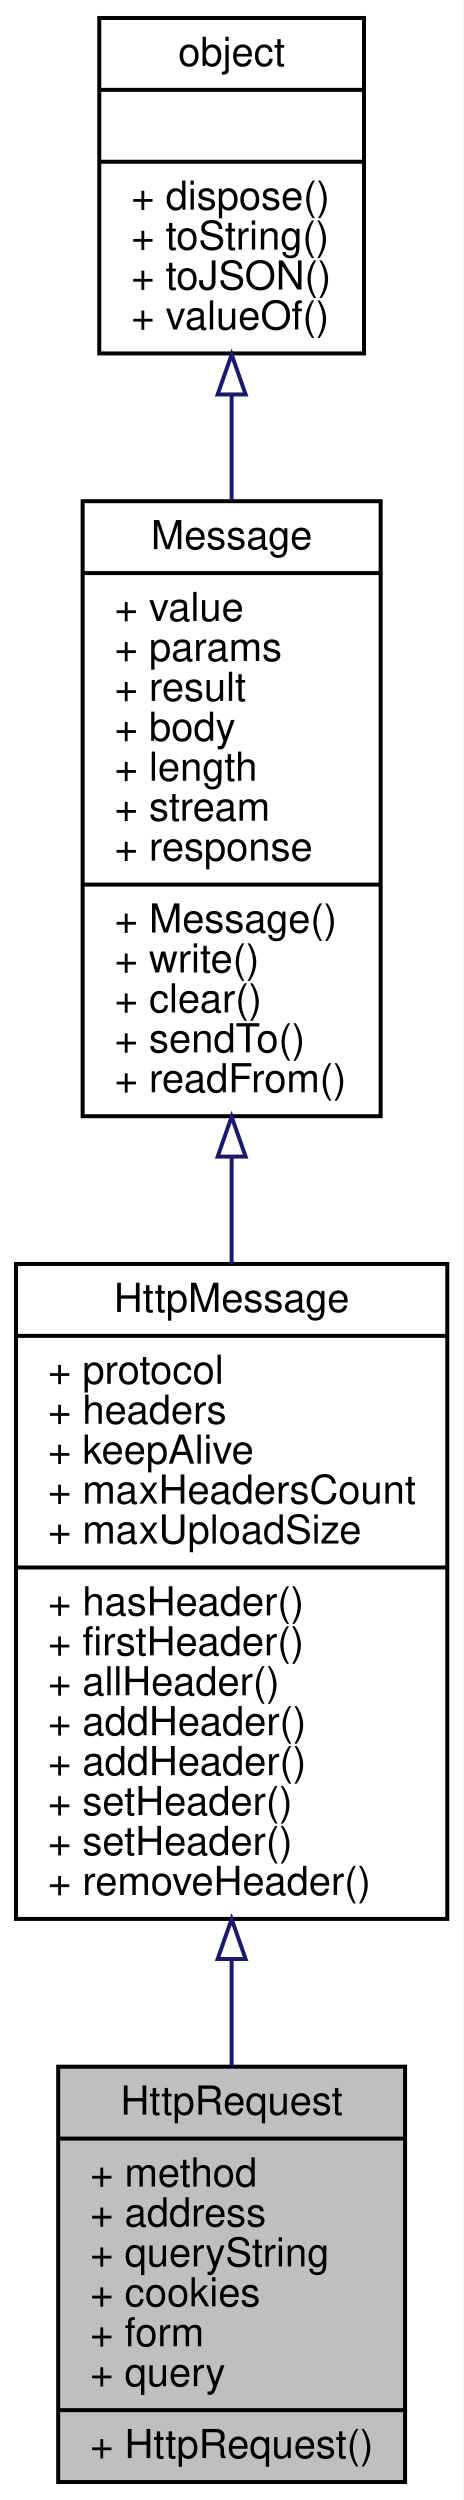
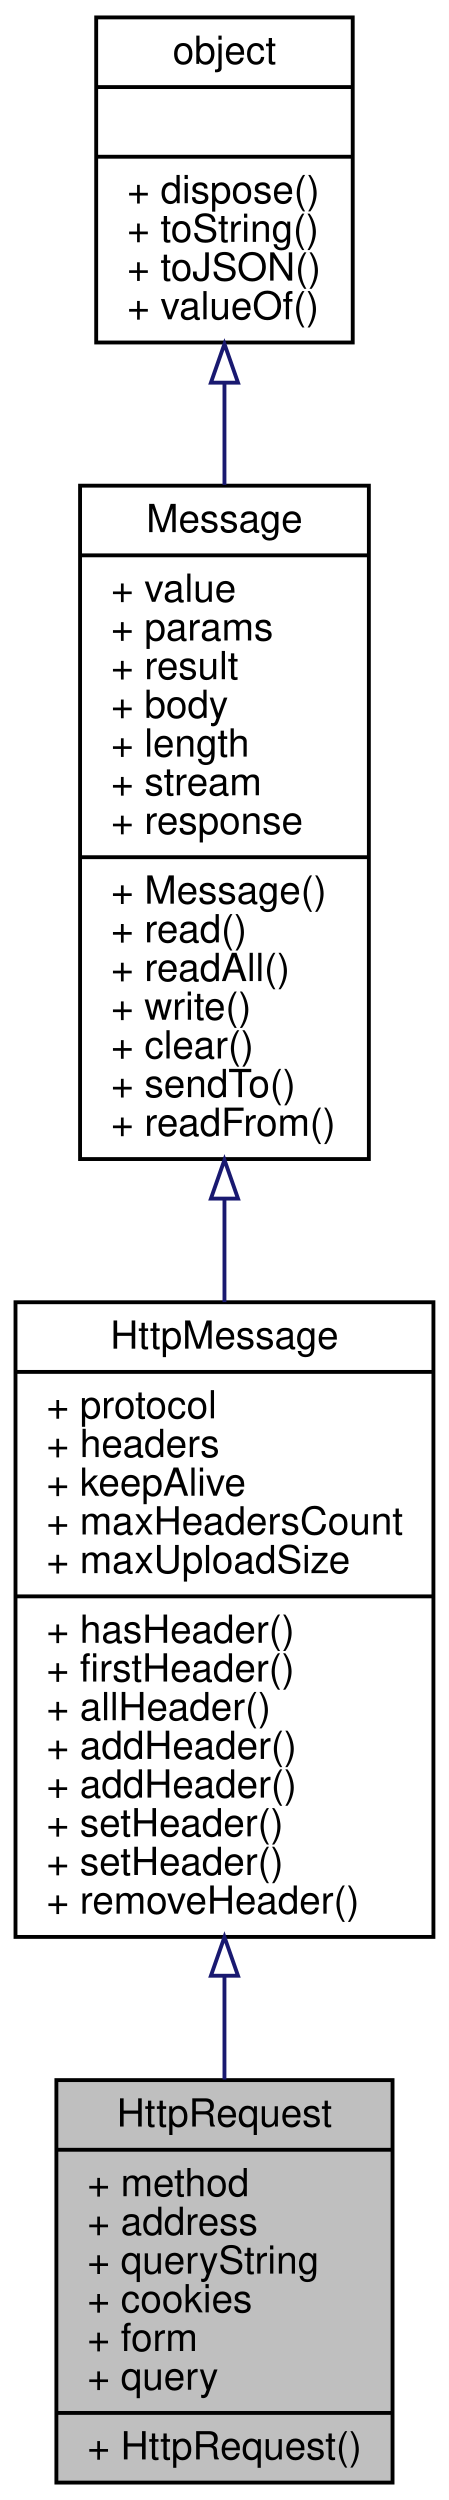
- <svg xmlns="http://www.w3.org/2000/svg" xmlns:xlink="http://www.w3.org/1999/xlink" width="116pt" height="626pt" viewBox="0.00 0.00 115.99 626.00">
-   <g id="graph0" class="graph" transform="scale(1 1) rotate(0) translate(4 622)">
-     <polygon fill="white" stroke="none" points="-4,4 -4,-622 111.992,-622 111.992,4 -4,4" />
+ <svg xmlns="http://www.w3.org/2000/svg" xmlns:xlink="http://www.w3.org/1999/xlink" width="116pt" height="646pt" viewBox="0.00 0.00 115.99 646.00">
+   <g id="graph0" class="graph" transform="scale(1 1) rotate(0) translate(4 642)">
+     <polygon fill="white" stroke="none" points="-4,4 -4,-642 111.992,-642 111.992,4 -4,4" />
    <g id="node1" class="node">
      <polygon fill="#bfbfbf" stroke="black" points="10.564,-0.5 10.564,-104.5 97.428,-104.5 97.428,-0.5 10.564,-0.5" />
      <text text-anchor="middle" x="53.996" y="-92.5" font-family="Helvetica,sans-Serif" font-size="10.00">HttpRequest</text>
      <polyline fill="none" stroke="black" points="10.564,-86.5 97.428,-86.5 " />
      <text text-anchor="start" x="18.564" y="-74.5" font-family="Helvetica,sans-Serif" font-size="10.00">+ method</text>
      <text text-anchor="start" x="18.564" y="-64.5" font-family="Helvetica,sans-Serif" font-size="10.00">+ address</text>
      <text text-anchor="start" x="18.564" y="-54.5" font-family="Helvetica,sans-Serif" font-size="10.00">+ queryString</text>
      <text text-anchor="start" x="18.564" y="-44.5" font-family="Helvetica,sans-Serif" font-size="10.00">+ cookies</text>
      <text text-anchor="start" x="18.564" y="-34.5" font-family="Helvetica,sans-Serif" font-size="10.00">+ form</text>
      <text text-anchor="start" x="18.564" y="-24.5" font-family="Helvetica,sans-Serif" font-size="10.00">+ query</text>
      <polyline fill="none" stroke="black" points="10.564,-18.5 97.428,-18.5 " />
      <text text-anchor="start" x="18.564" y="-6.5" font-family="Helvetica,sans-Serif" font-size="10.00">+ HttpRequest()</text>
    </g>
    <g id="node2" class="node">
      <g id="a_node2">
        <a xlink:href="../../da/d38/interfaceHttpMessage.html" target="_top" xlink:title="http 基础消息对象 ">
          <polygon fill="white" stroke="black" points="0,-141.5 0,-305.5 107.992,-305.5 107.992,-141.5 0,-141.5" />
          <text text-anchor="middle" x="53.996" y="-293.5" font-family="Helvetica,sans-Serif" font-size="10.00">HttpMessage</text>
          <polyline fill="none" stroke="black" points="0,-287.5 107.992,-287.5 " />
          <text text-anchor="start" x="8" y="-275.5" font-family="Helvetica,sans-Serif" font-size="10.00">+ protocol</text>
          <text text-anchor="start" x="8" y="-265.5" font-family="Helvetica,sans-Serif" font-size="10.00">+ headers</text>
          <text text-anchor="start" x="8" y="-255.5" font-family="Helvetica,sans-Serif" font-size="10.00">+ keepAlive</text>
          <text text-anchor="start" x="8" y="-245.5" font-family="Helvetica,sans-Serif" font-size="10.00">+ maxHeadersCount</text>
          <text text-anchor="start" x="8" y="-235.5" font-family="Helvetica,sans-Serif" font-size="10.00">+ maxUploadSize</text>
          <polyline fill="none" stroke="black" points="0,-229.5 107.992,-229.5 " />
          <text text-anchor="start" x="8" y="-217.5" font-family="Helvetica,sans-Serif" font-size="10.00">+ hasHeader()</text>
          <text text-anchor="start" x="8" y="-207.5" font-family="Helvetica,sans-Serif" font-size="10.00">+ firstHeader()</text>
          <text text-anchor="start" x="8" y="-197.5" font-family="Helvetica,sans-Serif" font-size="10.00">+ allHeader()</text>
          <text text-anchor="start" x="8" y="-187.5" font-family="Helvetica,sans-Serif" font-size="10.00">+ addHeader()</text>
          <text text-anchor="start" x="8" y="-177.5" font-family="Helvetica,sans-Serif" font-size="10.00">+ addHeader()</text>
          <text text-anchor="start" x="8" y="-167.5" font-family="Helvetica,sans-Serif" font-size="10.00">+ setHeader()</text>
          <text text-anchor="start" x="8" y="-157.5" font-family="Helvetica,sans-Serif" font-size="10.00">+ setHeader()</text>
          <text text-anchor="start" x="8" y="-147.5" font-family="Helvetica,sans-Serif" font-size="10.00">+ removeHeader()</text>
        </a>
      </g>
    </g>
    <g id="edge1" class="edge">
      <path fill="none" stroke="midnightblue" d="M53.996,-131.18C53.996,-122.09 53.996,-113.107 53.996,-104.653" />
      <polygon fill="none" stroke="midnightblue" points="50.496,-131.465 53.996,-141.465 57.496,-131.465 50.496,-131.465" />
    </g>
    <g id="node3" class="node">
      <g id="a_node3">
        <a xlink:href="../../d6/db7/interfaceMessage.html" target="_top" xlink:title="基础消息对象 ">
-           <polygon fill="white" stroke="black" points="16.685,-342.5 16.685,-496.5 91.308,-496.5 91.308,-342.5 16.685,-342.5" />
-           <text text-anchor="middle" x="53.996" y="-484.5" font-family="Helvetica,sans-Serif" font-size="10.00">Message</text>
-           <polyline fill="none" stroke="black" points="16.685,-478.5 91.308,-478.5 " />
-           <text text-anchor="start" x="24.685" y="-466.5" font-family="Helvetica,sans-Serif" font-size="10.00">+ value</text>
-           <text text-anchor="start" x="24.685" y="-456.5" font-family="Helvetica,sans-Serif" font-size="10.00">+ params</text>
-           <text text-anchor="start" x="24.685" y="-446.5" font-family="Helvetica,sans-Serif" font-size="10.00">+ result</text>
-           <text text-anchor="start" x="24.685" y="-436.5" font-family="Helvetica,sans-Serif" font-size="10.00">+ body</text>
-           <text text-anchor="start" x="24.685" y="-426.5" font-family="Helvetica,sans-Serif" font-size="10.00">+ length</text>
-           <text text-anchor="start" x="24.685" y="-416.5" font-family="Helvetica,sans-Serif" font-size="10.00">+ stream</text>
-           <text text-anchor="start" x="24.685" y="-406.5" font-family="Helvetica,sans-Serif" font-size="10.00">+ response</text>
-           <polyline fill="none" stroke="black" points="16.685,-400.5 91.308,-400.5 " />
-           <text text-anchor="start" x="24.685" y="-388.5" font-family="Helvetica,sans-Serif" font-size="10.00">+ Message()</text>
+           <polygon fill="white" stroke="black" points="16.685,-342.5 16.685,-516.5 91.308,-516.5 91.308,-342.5 16.685,-342.5" />
+           <text text-anchor="middle" x="53.996" y="-504.5" font-family="Helvetica,sans-Serif" font-size="10.00">Message</text>
+           <polyline fill="none" stroke="black" points="16.685,-498.5 91.308,-498.5 " />
+           <text text-anchor="start" x="24.685" y="-486.5" font-family="Helvetica,sans-Serif" font-size="10.00">+ value</text>
+           <text text-anchor="start" x="24.685" y="-476.5" font-family="Helvetica,sans-Serif" font-size="10.00">+ params</text>
+           <text text-anchor="start" x="24.685" y="-466.5" font-family="Helvetica,sans-Serif" font-size="10.00">+ result</text>
+           <text text-anchor="start" x="24.685" y="-456.5" font-family="Helvetica,sans-Serif" font-size="10.00">+ body</text>
+           <text text-anchor="start" x="24.685" y="-446.5" font-family="Helvetica,sans-Serif" font-size="10.00">+ length</text>
+           <text text-anchor="start" x="24.685" y="-436.5" font-family="Helvetica,sans-Serif" font-size="10.00">+ stream</text>
+           <text text-anchor="start" x="24.685" y="-426.5" font-family="Helvetica,sans-Serif" font-size="10.00">+ response</text>
+           <polyline fill="none" stroke="black" points="16.685,-420.5 91.308,-420.5 " />
+           <text text-anchor="start" x="24.685" y="-408.5" font-family="Helvetica,sans-Serif" font-size="10.00">+ Message()</text>
+           <text text-anchor="start" x="24.685" y="-398.5" font-family="Helvetica,sans-Serif" font-size="10.00">+ read()</text>
+           <text text-anchor="start" x="24.685" y="-388.5" font-family="Helvetica,sans-Serif" font-size="10.00">+ readAll()</text>
          <text text-anchor="start" x="24.685" y="-378.5" font-family="Helvetica,sans-Serif" font-size="10.00">+ write()</text>
          <text text-anchor="start" x="24.685" y="-368.5" font-family="Helvetica,sans-Serif" font-size="10.00">+ clear()</text>
          <text text-anchor="start" x="24.685" y="-358.5" font-family="Helvetica,sans-Serif" font-size="10.00">+ sendTo()</text>
          <text text-anchor="start" x="24.685" y="-348.5" font-family="Helvetica,sans-Serif" font-size="10.00">+ readFrom()</text>
        </a>
      </g>
    </g>
    <g id="edge2" class="edge">
-       <path fill="none" stroke="midnightblue" d="M53.996,-332.37C53.996,-323.441 53.996,-314.386 53.996,-305.516" />
-       <polygon fill="none" stroke="midnightblue" points="50.496,-332.383 53.996,-342.383 57.496,-332.383 50.496,-332.383" />
+       <path fill="none" stroke="midnightblue" d="M53.996,-332.236C53.996,-323.304 53.996,-314.313 53.996,-305.538" />
+       <polygon fill="none" stroke="midnightblue" points="50.496,-332.281 53.996,-342.281 57.496,-332.281 50.496,-332.281" />
    </g>
    <g id="node4" class="node">
      <g id="a_node4">
        <a xlink:href="../../db/d38/interfaceobject.html" target="_top" xlink:title="基础对象，所有对象均继承于此 ">
-           <polygon fill="white" stroke="black" points="20.852,-533.5 20.852,-617.5 87.14,-617.5 87.14,-533.5 20.852,-533.5" />
-           <text text-anchor="middle" x="53.996" y="-605.5" font-family="Helvetica,sans-Serif" font-size="10.00">object</text>
-           <polyline fill="none" stroke="black" points="20.852,-599.5 87.14,-599.5 " />
-           <text text-anchor="middle" x="53.996" y="-587.5" font-family="Helvetica,sans-Serif" font-size="10.00"> </text>
-           <polyline fill="none" stroke="black" points="20.852,-581.5 87.14,-581.5 " />
-           <text text-anchor="start" x="28.852" y="-569.5" font-family="Helvetica,sans-Serif" font-size="10.00">+ dispose()</text>
-           <text text-anchor="start" x="28.852" y="-559.5" font-family="Helvetica,sans-Serif" font-size="10.00">+ toString()</text>
-           <text text-anchor="start" x="28.852" y="-549.5" font-family="Helvetica,sans-Serif" font-size="10.00">+ toJSON()</text>
-           <text text-anchor="start" x="28.852" y="-539.5" font-family="Helvetica,sans-Serif" font-size="10.00">+ valueOf()</text>
+           <polygon fill="white" stroke="black" points="20.852,-553.5 20.852,-637.5 87.14,-637.5 87.14,-553.5 20.852,-553.5" />
+           <text text-anchor="middle" x="53.996" y="-625.5" font-family="Helvetica,sans-Serif" font-size="10.00">object</text>
+           <polyline fill="none" stroke="black" points="20.852,-619.5 87.14,-619.5 " />
+           <text text-anchor="middle" x="53.996" y="-607.5" font-family="Helvetica,sans-Serif" font-size="10.00"> </text>
+           <polyline fill="none" stroke="black" points="20.852,-601.5 87.14,-601.5 " />
+           <text text-anchor="start" x="28.852" y="-589.5" font-family="Helvetica,sans-Serif" font-size="10.00">+ dispose()</text>
+           <text text-anchor="start" x="28.852" y="-579.5" font-family="Helvetica,sans-Serif" font-size="10.00">+ toString()</text>
+           <text text-anchor="start" x="28.852" y="-569.5" font-family="Helvetica,sans-Serif" font-size="10.00">+ toJSON()</text>
+           <text text-anchor="start" x="28.852" y="-559.5" font-family="Helvetica,sans-Serif" font-size="10.00">+ valueOf()</text>
        </a>
      </g>
    </g>
    <g id="edge3" class="edge">
-       <path fill="none" stroke="midnightblue" d="M53.996,-523.12C53.996,-514.612 53.996,-505.633 53.996,-496.67" />
-       <polygon fill="none" stroke="midnightblue" points="50.496,-523.231 53.996,-533.231 57.496,-523.231 50.496,-523.231" />
+       <path fill="none" stroke="midnightblue" d="M53.996,-543.097C53.996,-534.653 53.996,-525.704 53.996,-516.687" />
+       <polygon fill="none" stroke="midnightblue" points="50.496,-543.116 53.996,-553.116 57.496,-543.116 50.496,-543.116" />
    </g>
  </g>
</svg>
